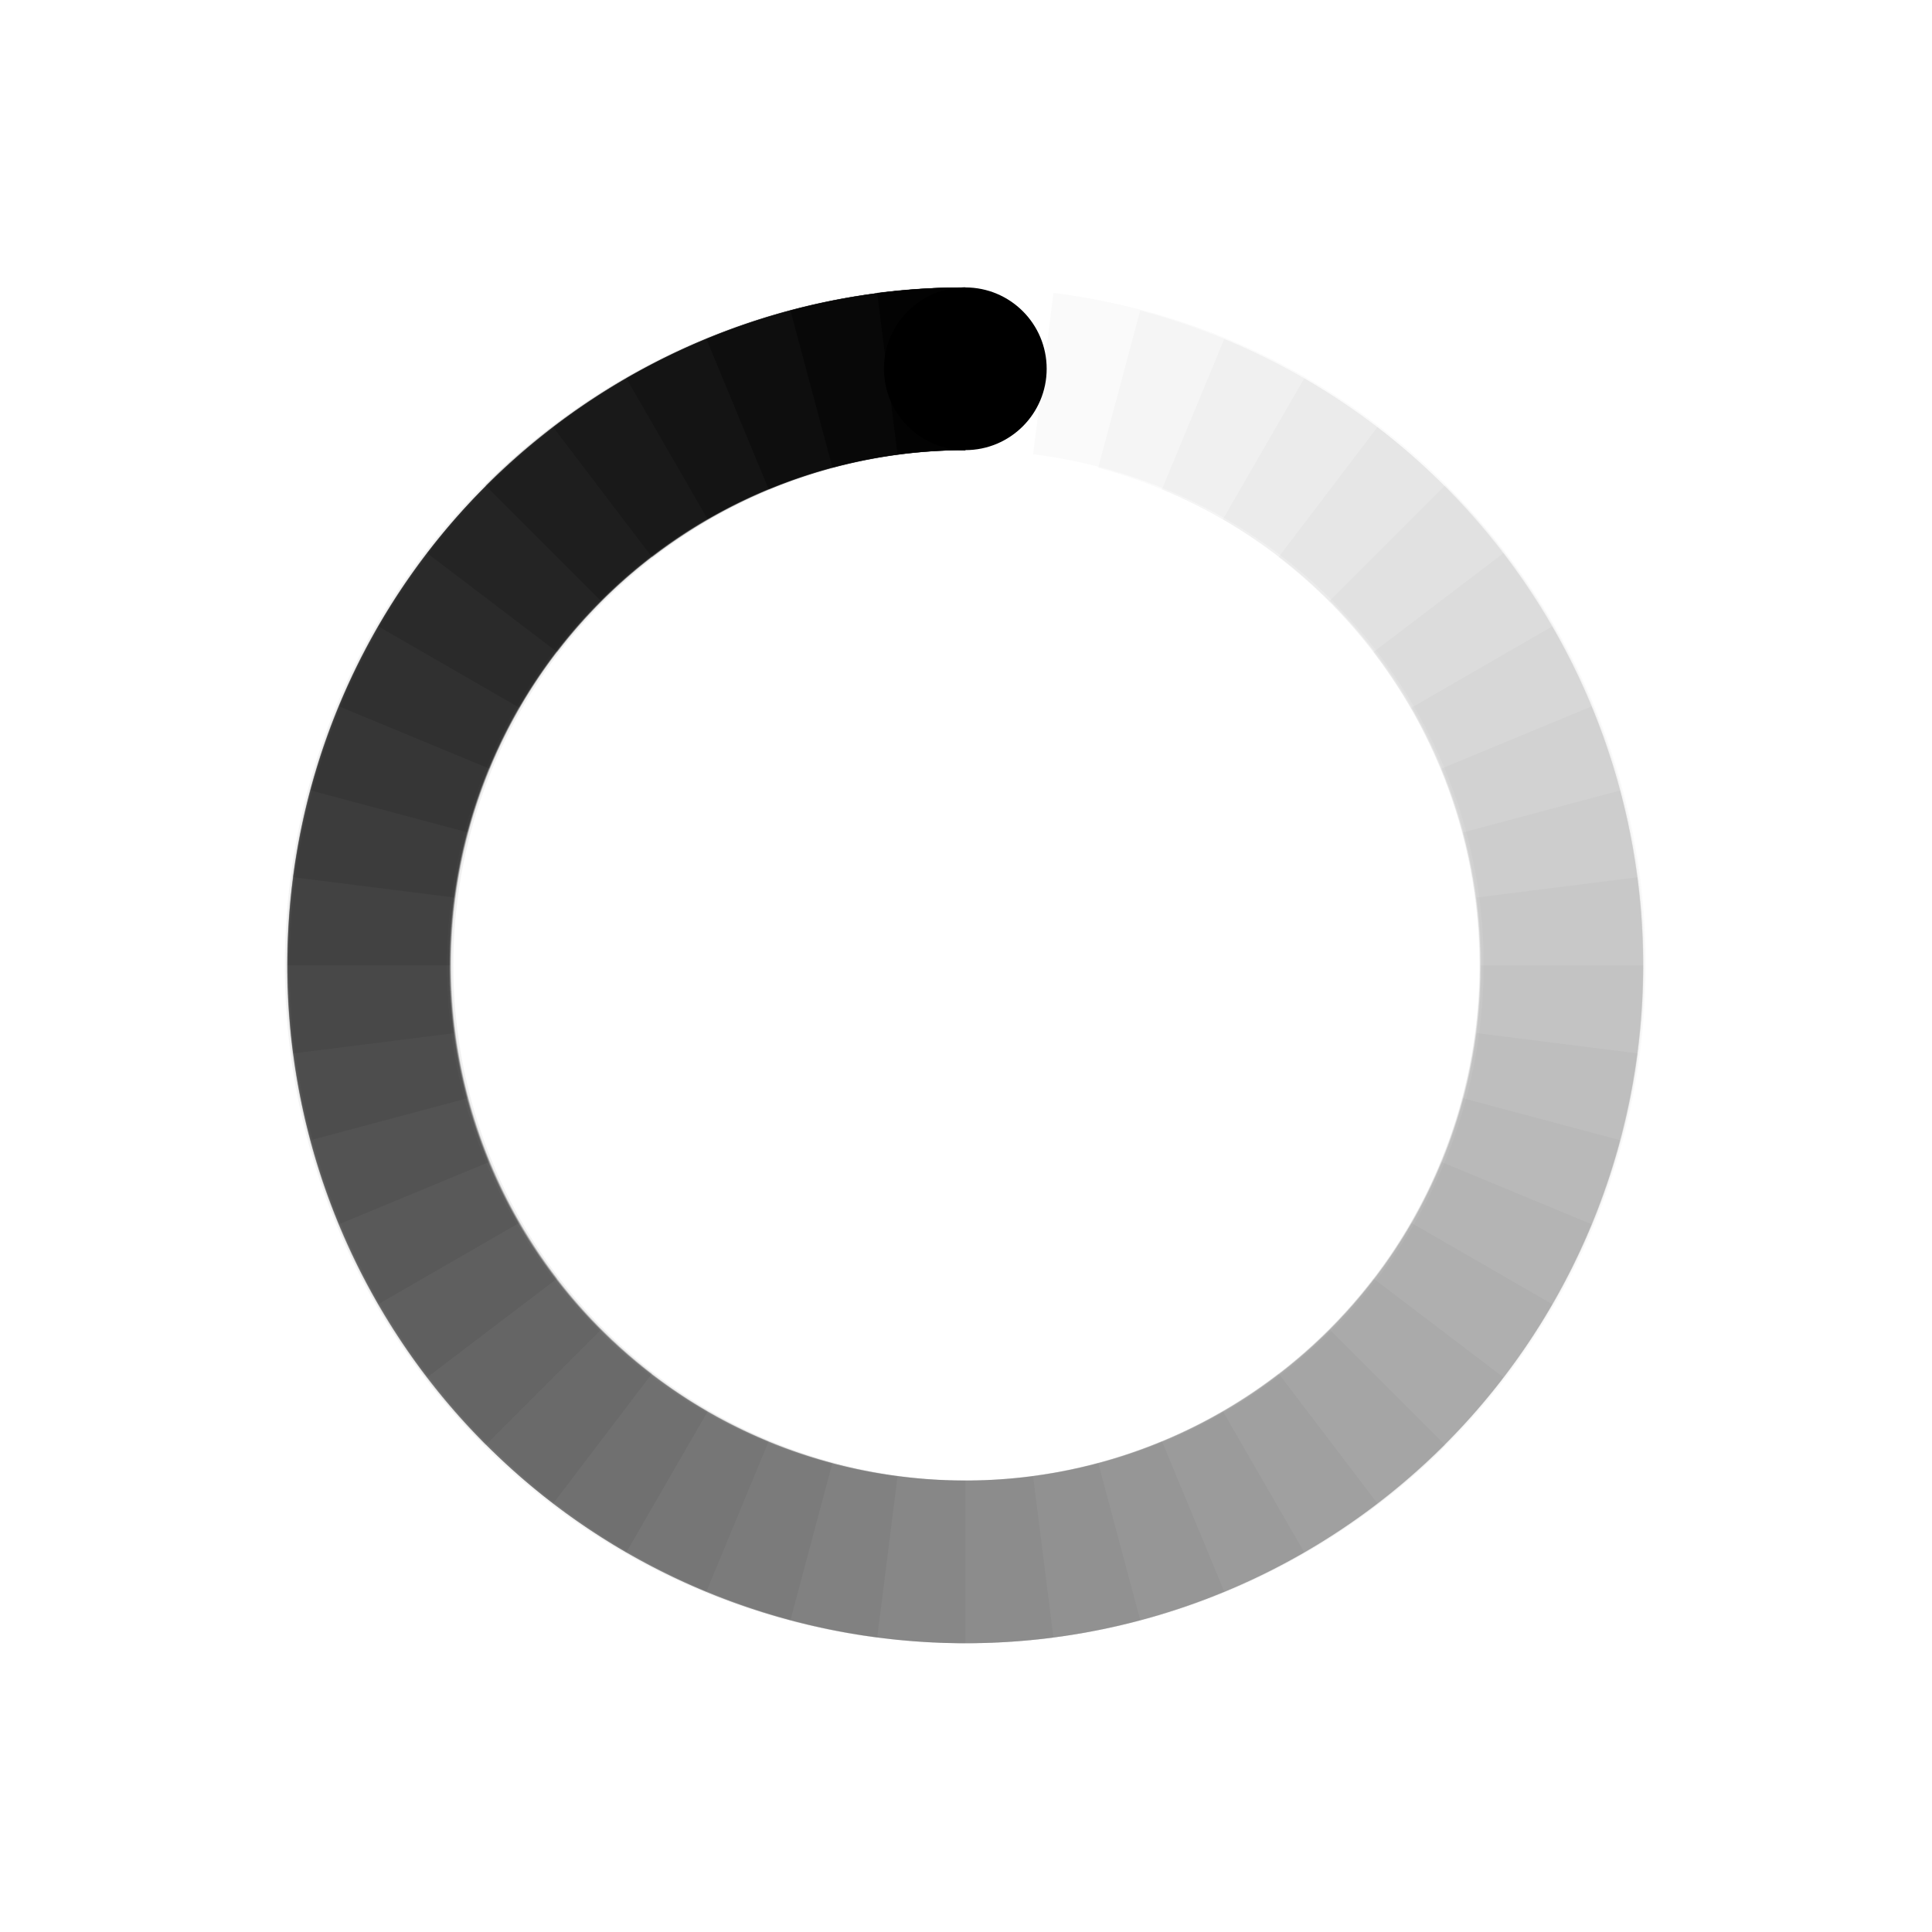
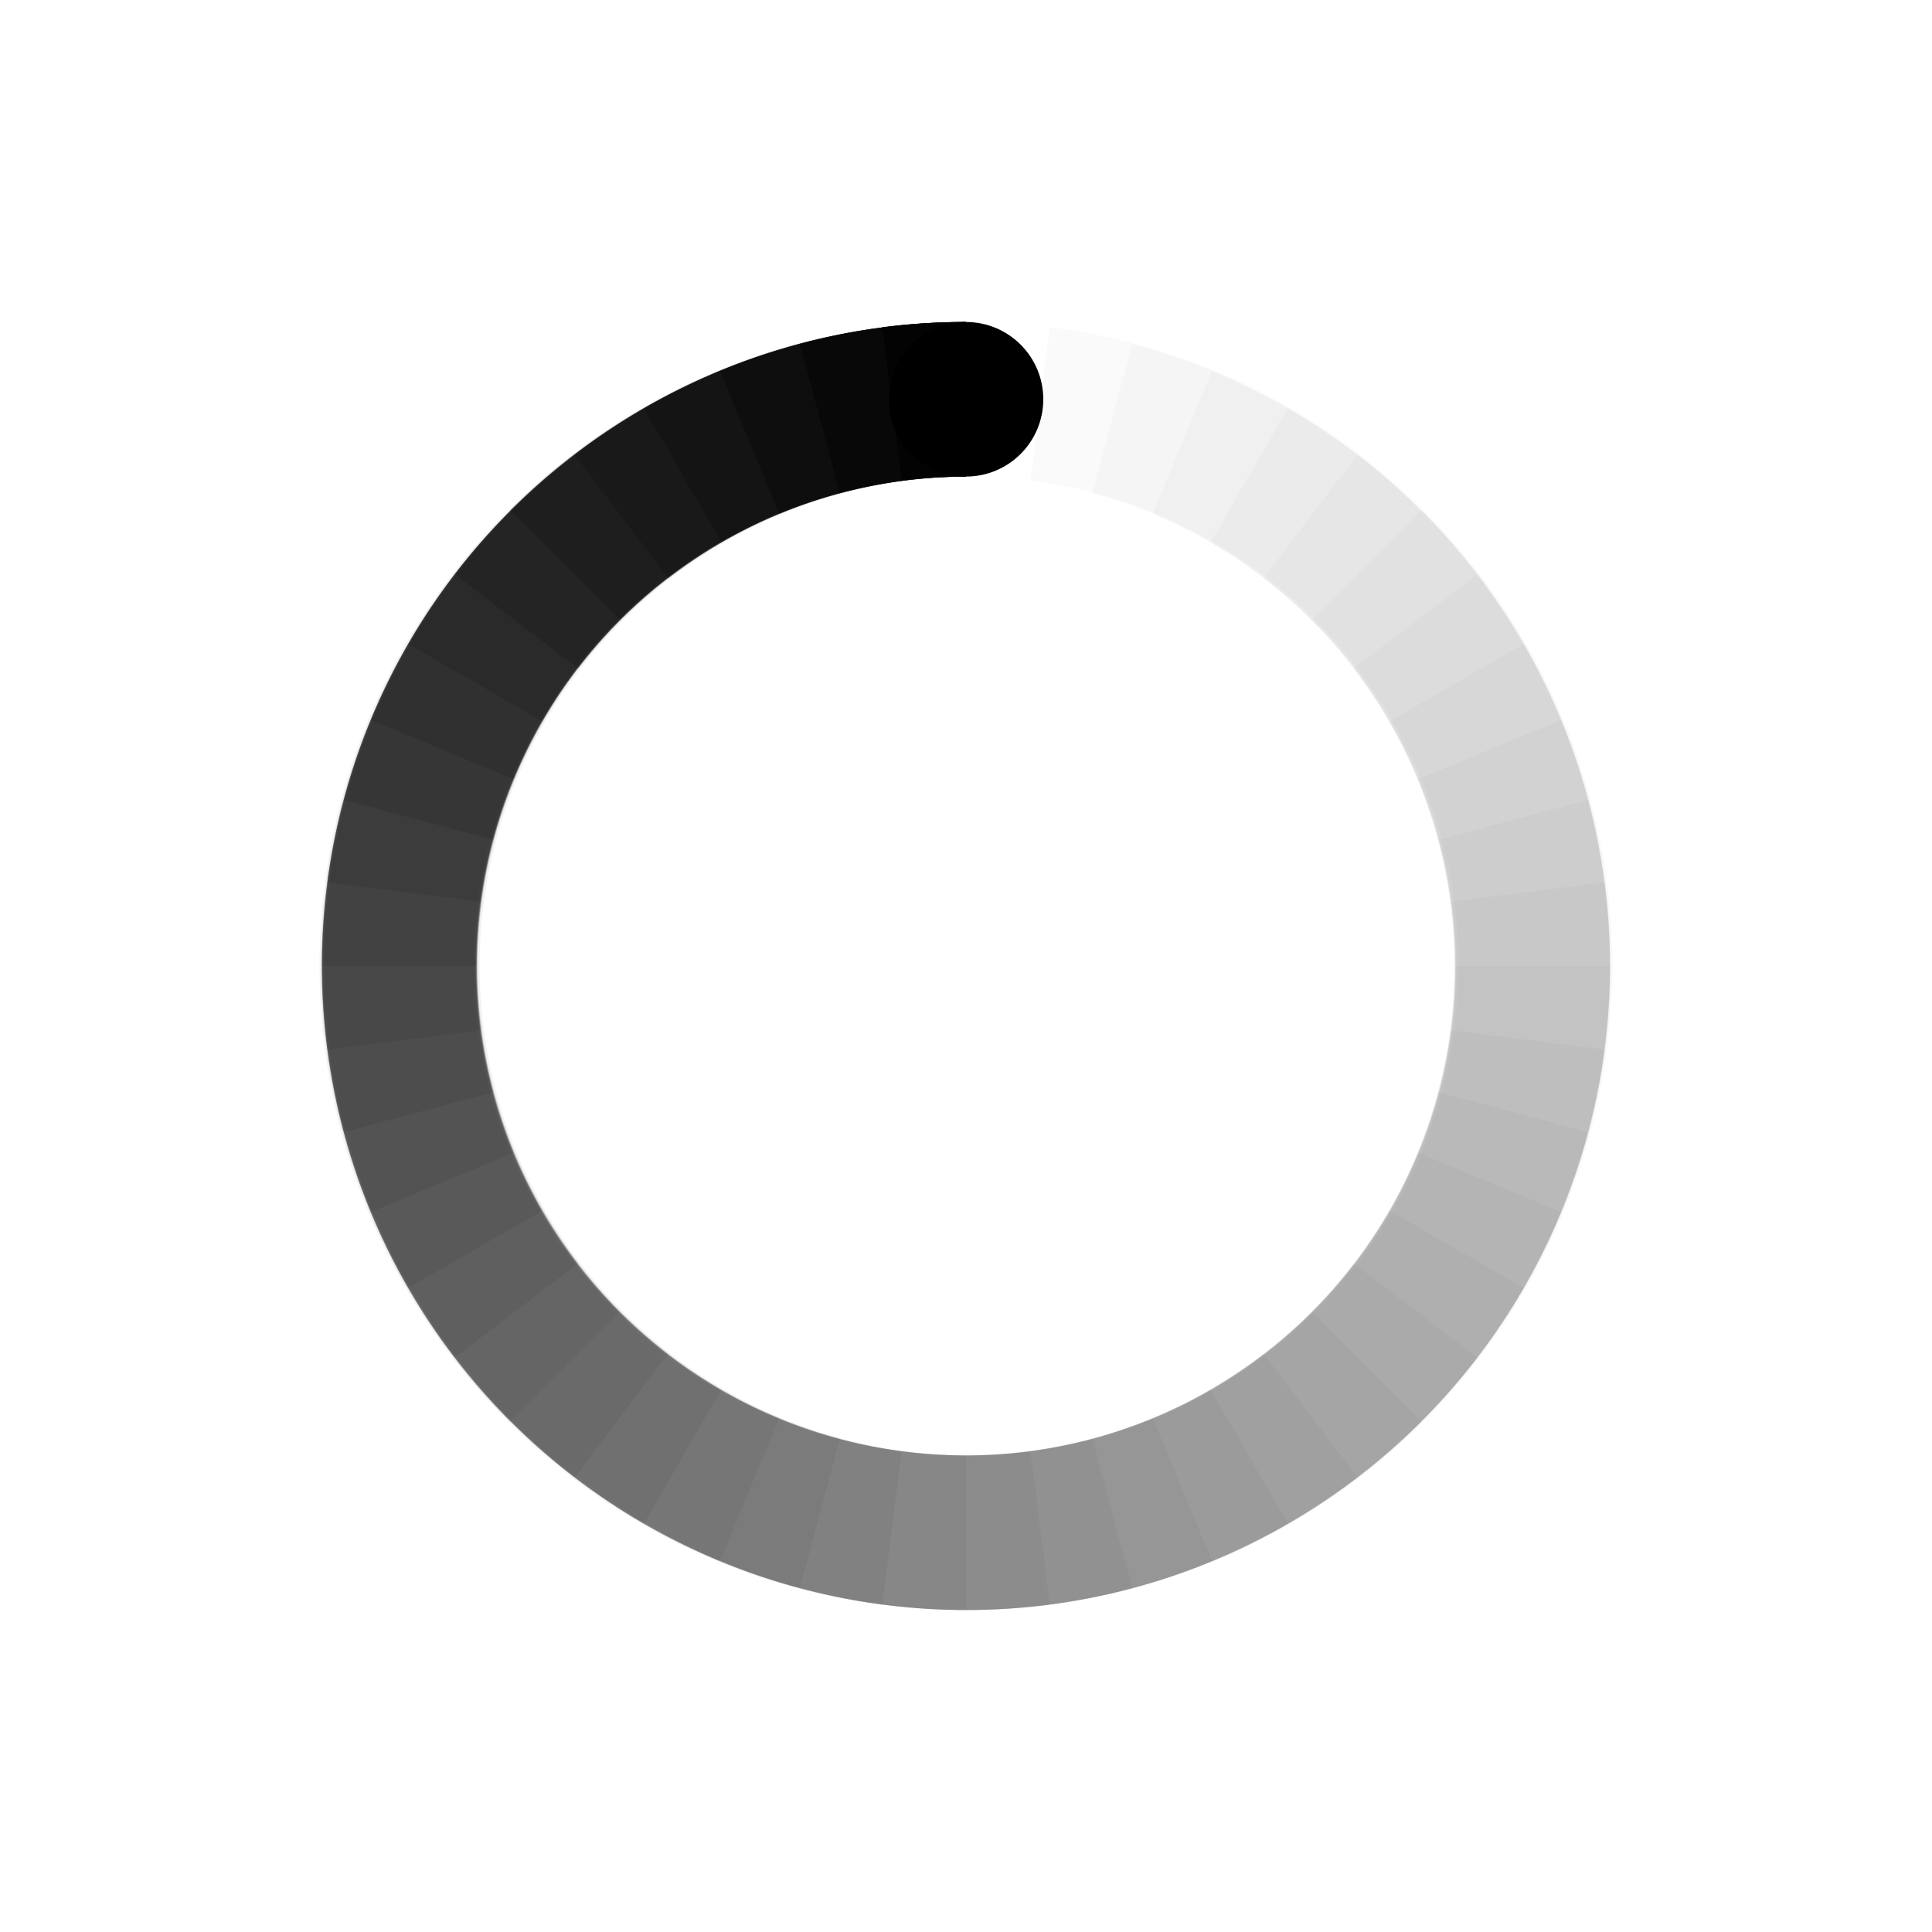
- <svg xmlns="http://www.w3.org/2000/svg" width="1.425" height="1.425" viewBox="-0.212 -0.212 1.425 1.425">
+ <svg xmlns="http://www.w3.org/2000/svg" width="1" height="1" viewBox="-0.25 -0.25 1.5 1.5">
  <path fill-opacity="0.01" d="M0.5 0A0.5 0.5 0 1 1 0.5 0L0.5 0.12A0.38 0.38 0 1 0 0.5 0.12Z" />
  <path fill-opacity="0.021" d="M0.565 0.004A0.5 0.5 0 1 1 0.5 0L0.5 0.12A0.38 0.38 0 1 0 0.55 0.123Z" />
  <path fill-opacity="0.021" d="M0.629 0.017A0.5 0.5 0 1 1 0.5 0L0.5 0.12A0.38 0.38 0 1 0 0.598 0.133Z" />
  <path fill-opacity="0.022" d="M0.691 0.038A0.5 0.5 0 1 1 0.5 0L0.5 0.12A0.38 0.38 0 1 0 0.645 0.149Z" />
  <path fill-opacity="0.022" d="M0.75 0.067A0.5 0.5 0 1 1 0.5 0L0.5 0.12A0.38 0.38 0 1 0 0.69 0.171Z" />
  <path fill-opacity="0.023" d="M0.804 0.103A0.5 0.5 0 1 1 0.5 0L0.5 0.12A0.38 0.38 0 1 0 0.731 0.199Z" />
  <path fill-opacity="0.024" d="M0.854 0.146A0.5 0.5 0 1 1 0.5 0L0.5 0.12A0.38 0.38 0 1 0 0.769 0.231Z" />
  <path fill-opacity="0.024" d="M0.897 0.196A0.5 0.5 0 1 1 0.5 0L0.5 0.12A0.38 0.38 0 1 0 0.801 0.269Z" />
  <path fill-opacity="0.025" d="M0.933 0.25A0.5 0.5 0 1 1 0.5 0L0.5 0.12A0.38 0.38 0 1 0 0.829 0.31Z" />
  <path fill-opacity="0.025" d="M0.962 0.309A0.5 0.5 0 1 1 0.5 0L0.5 0.12A0.38 0.38 0 1 0 0.851 0.355Z" />
  <path fill-opacity="0.026" d="M0.983 0.371A0.5 0.5 0 1 1 0.5 0L0.5 0.12A0.38 0.38 0 1 0 0.867 0.402Z" />
  <path fill-opacity="0.027" d="M0.996 0.435A0.5 0.5 0 1 1 0.5 0L0.5 0.12A0.38 0.38 0 1 0 0.877 0.45Z" />
  <path fill-opacity="0.027" d="M1 0.5A0.5 0.5 0 1 1 0.5 0L0.5 0.12A0.38 0.38 0 1 0 0.88 0.5Z" />
  <path fill-opacity="0.028" d="M0.996 0.565A0.5 0.5 0 1 1 0.5 0L0.5 0.12A0.38 0.38 0 1 0 0.877 0.55Z" />
  <path fill-opacity="0.029" d="M0.983 0.629A0.5 0.5 0 1 1 0.5 0L0.5 0.12A0.38 0.38 0 1 0 0.867 0.598Z" />
  <path fill-opacity="0.03" d="M0.962 0.691A0.5 0.5 0 1 1 0.5 0L0.5 0.12A0.38 0.38 0 1 0 0.851 0.645Z" />
  <path fill-opacity="0.031" d="M0.933 0.75A0.5 0.5 0 1 1 0.5 0L0.5 0.12A0.38 0.38 0 1 0 0.829 0.69Z" />
  <path fill-opacity="0.032" d="M0.897 0.804A0.5 0.5 0 1 1 0.5 0L0.5 0.12A0.38 0.38 0 1 0 0.801 0.731Z" />
  <path fill-opacity="0.033" d="M0.854 0.854A0.5 0.5 0 1 1 0.5 0L0.5 0.12A0.38 0.38 0 1 0 0.769 0.769Z" />
  <path fill-opacity="0.034" d="M0.804 0.897A0.5 0.5 0 1 1 0.5 0L0.5 0.12A0.38 0.38 0 1 0 0.731 0.801Z" />
  <path fill-opacity="0.035" d="M0.75 0.933A0.5 0.5 0 1 1 0.5 0L0.5 0.12A0.38 0.38 0 1 0 0.69 0.829Z" />
  <path fill-opacity="0.036" d="M0.691 0.962A0.5 0.5 0 1 1 0.5 0L0.5 0.12A0.38 0.38 0 1 0 0.645 0.851Z" />
  <path fill-opacity="0.038" d="M0.629 0.983A0.5 0.5 0 1 1 0.5 0L0.5 0.12A0.38 0.38 0 1 0 0.598 0.867Z" />
  <path fill-opacity="0.039" d="M0.565 0.996A0.5 0.5 0 1 1 0.5 0L0.5 0.12A0.38 0.38 0 1 0 0.55 0.877Z" />
  <path fill-opacity="0.041" d="M0.5 1A0.5 0.5 0 0 1 0.5 0L0.5 0.12A0.38 0.38 0 0 0 0.5 0.88Z" />
  <path fill-opacity="0.043" d="M0.435 0.996A0.5 0.5 0 0 1 0.5 0L0.5 0.12A0.38 0.38 0 0 0 0.45 0.877Z" />
  <path fill-opacity="0.044" d="M0.371 0.983A0.5 0.5 0 0 1 0.5 0L0.5 0.12A0.38 0.38 0 0 0 0.402 0.867Z" />
  <path fill-opacity="0.046" d="M0.309 0.962A0.5 0.5 0 0 1 0.5 0L0.5 0.12A0.38 0.38 0 0 0 0.355 0.851Z" />
  <path fill-opacity="0.049" d="M0.25 0.933A0.5 0.5 0 0 1 0.5 0L0.5 0.12A0.38 0.38 0 0 0 0.31 0.829Z" />
  <path fill-opacity="0.051" d="M0.196 0.897A0.5 0.5 0 0 1 0.5 0L0.5 0.12A0.38 0.38 0 0 0 0.269 0.801Z" />
  <path fill-opacity="0.054" d="M0.146 0.854A0.5 0.5 0 0 1 0.5 0L0.5 0.12A0.38 0.38 0 0 0 0.231 0.769Z" />
  <path fill-opacity="0.057" d="M0.103 0.804A0.5 0.5 0 0 1 0.5 0L0.5 0.12A0.38 0.38 0 0 0 0.199 0.731Z" />
  <path fill-opacity="0.061" d="M0.067 0.75A0.5 0.5 0 0 1 0.5 0L0.5 0.12A0.38 0.38 0 0 0 0.171 0.69Z" />
  <path fill-opacity="0.065" d="M0.038 0.691A0.5 0.5 0 0 1 0.5 0L0.5 0.12A0.38 0.38 0 0 0 0.149 0.645Z" />
  <path fill-opacity="0.069" d="M0.017 0.629A0.5 0.5 0 0 1 0.5 0L0.5 0.12A0.38 0.38 0 0 0 0.133 0.598Z" />
  <path fill-opacity="0.074" d="M0.004 0.565A0.5 0.5 0 0 1 0.5 0L0.5 0.12A0.38 0.38 0 0 0 0.123 0.55Z" />
  <path fill-opacity="0.08" d="M0 0.5A0.5 0.5 0 0 1 0.5 0L0.5 0.12A0.38 0.38 0 0 0 0.12 0.5Z" />
  <path fill-opacity="0.087" d="M0.004 0.435A0.5 0.5 0 0 1 0.5 0L0.5 0.12A0.38 0.38 0 0 0 0.123 0.45Z" />
  <path fill-opacity="0.095" d="M0.017 0.371A0.5 0.5 0 0 1 0.5 0L0.5 0.12A0.38 0.38 0 0 0 0.133 0.402Z" />
  <path fill-opacity="0.105" d="M0.038 0.309A0.5 0.5 0 0 1 0.5 0L0.5 0.12A0.38 0.38 0 0 0 0.149 0.355Z" />
  <path fill-opacity="0.118" d="M0.067 0.25A0.5 0.5 0 0 1 0.5 0L0.5 0.12A0.38 0.38 0 0 0 0.171 0.31Z" />
  <path fill-opacity="0.133" d="M0.103 0.196A0.5 0.5 0 0 1 0.5 0L0.5 0.12A0.38 0.38 0 0 0 0.199 0.269Z" />
  <path fill-opacity="0.154" d="M0.146 0.146A0.5 0.5 0 0 1 0.5 0L0.5 0.12A0.38 0.38 0 0 0 0.231 0.231Z" />
  <path fill-opacity="0.182" d="M0.196 0.103A0.5 0.5 0 0 1 0.5 0L0.5 0.12A0.38 0.38 0 0 0 0.269 0.199Z" />
  <path fill-opacity="0.222" d="M0.25 0.067A0.5 0.5 0 0 1 0.5 0L0.5 0.12A0.38 0.38 0 0 0 0.31 0.171Z" />
  <path fill-opacity="0.286" d="M0.309 0.038A0.5 0.5 0 0 1 0.5 0L0.5 0.12A0.38 0.38 0 0 0 0.355 0.149Z" />
  <path fill-opacity="0.4" d="M0.371 0.017A0.5 0.5 0 0 1 0.5 0L0.5 0.12A0.38 0.38 0 0 0 0.402 0.133Z" />
  <path fill-opacity="0.667" d="M0.435 0.004A0.5 0.5 0 0 1 0.5 0L0.5 0.12A0.38 0.38 0 0 0 0.45 0.123Z" />
  <circle cx="0.5" cy="0.06" r="0.06" />
</svg>
